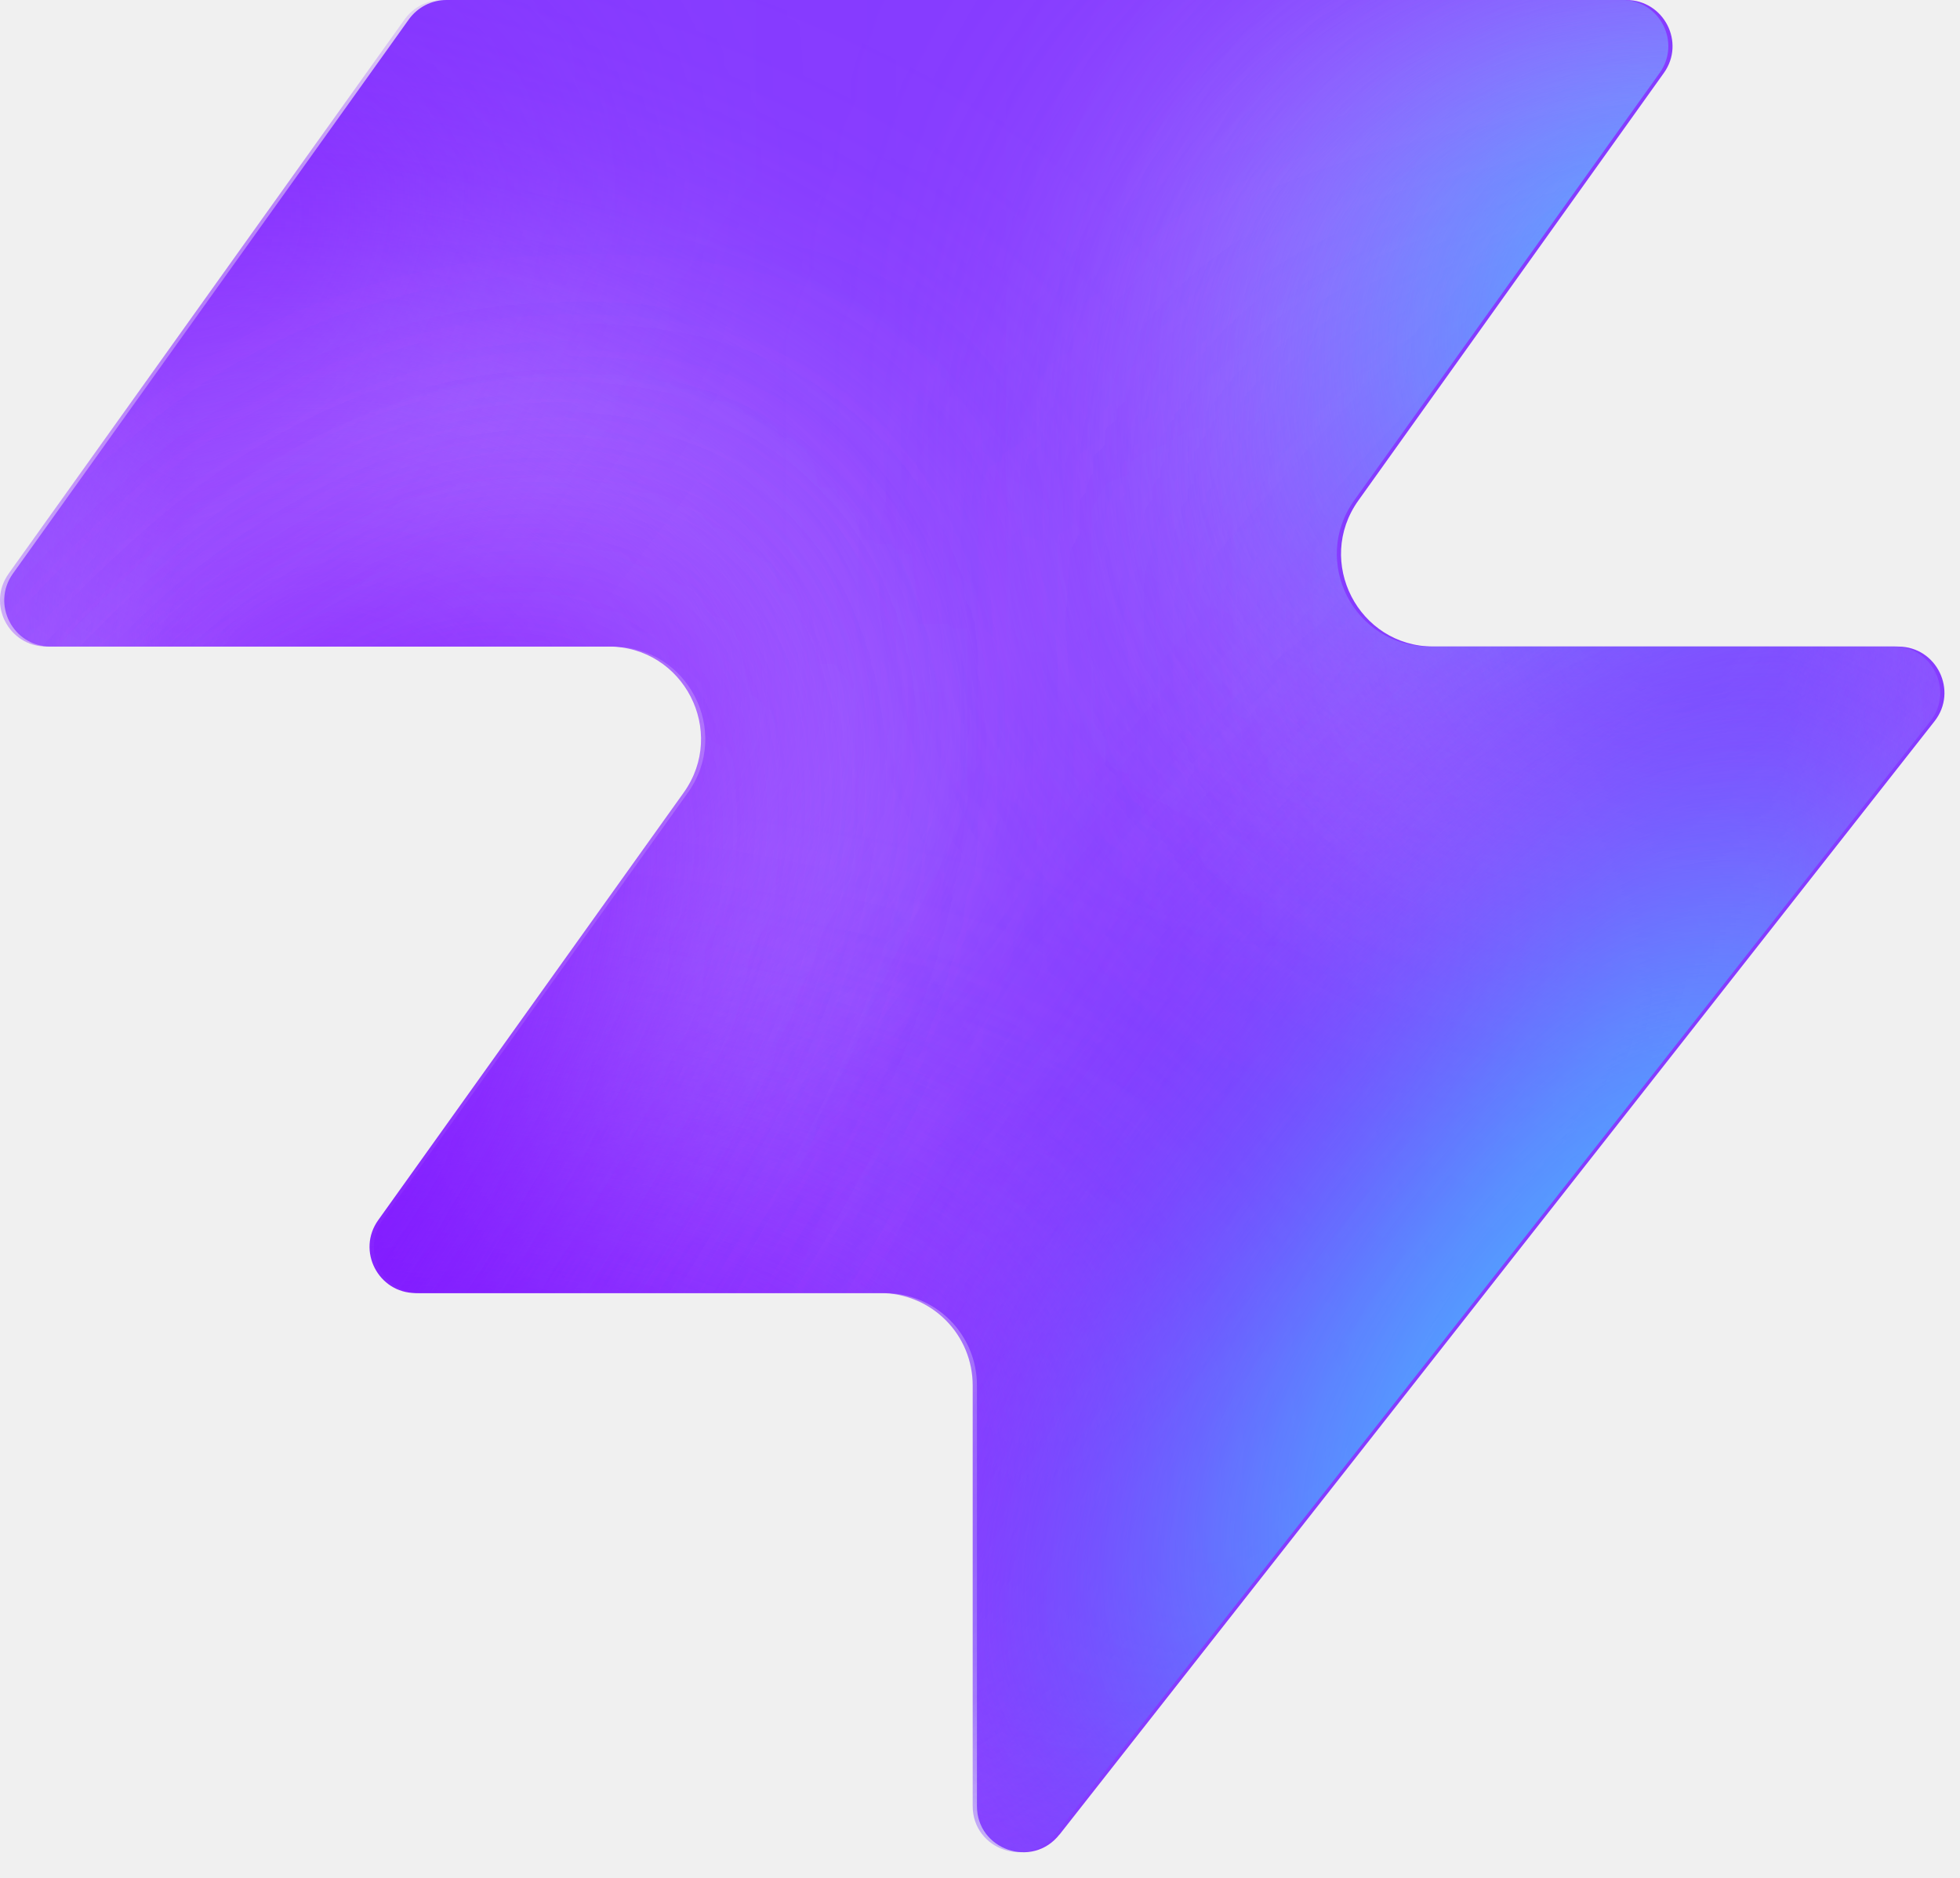
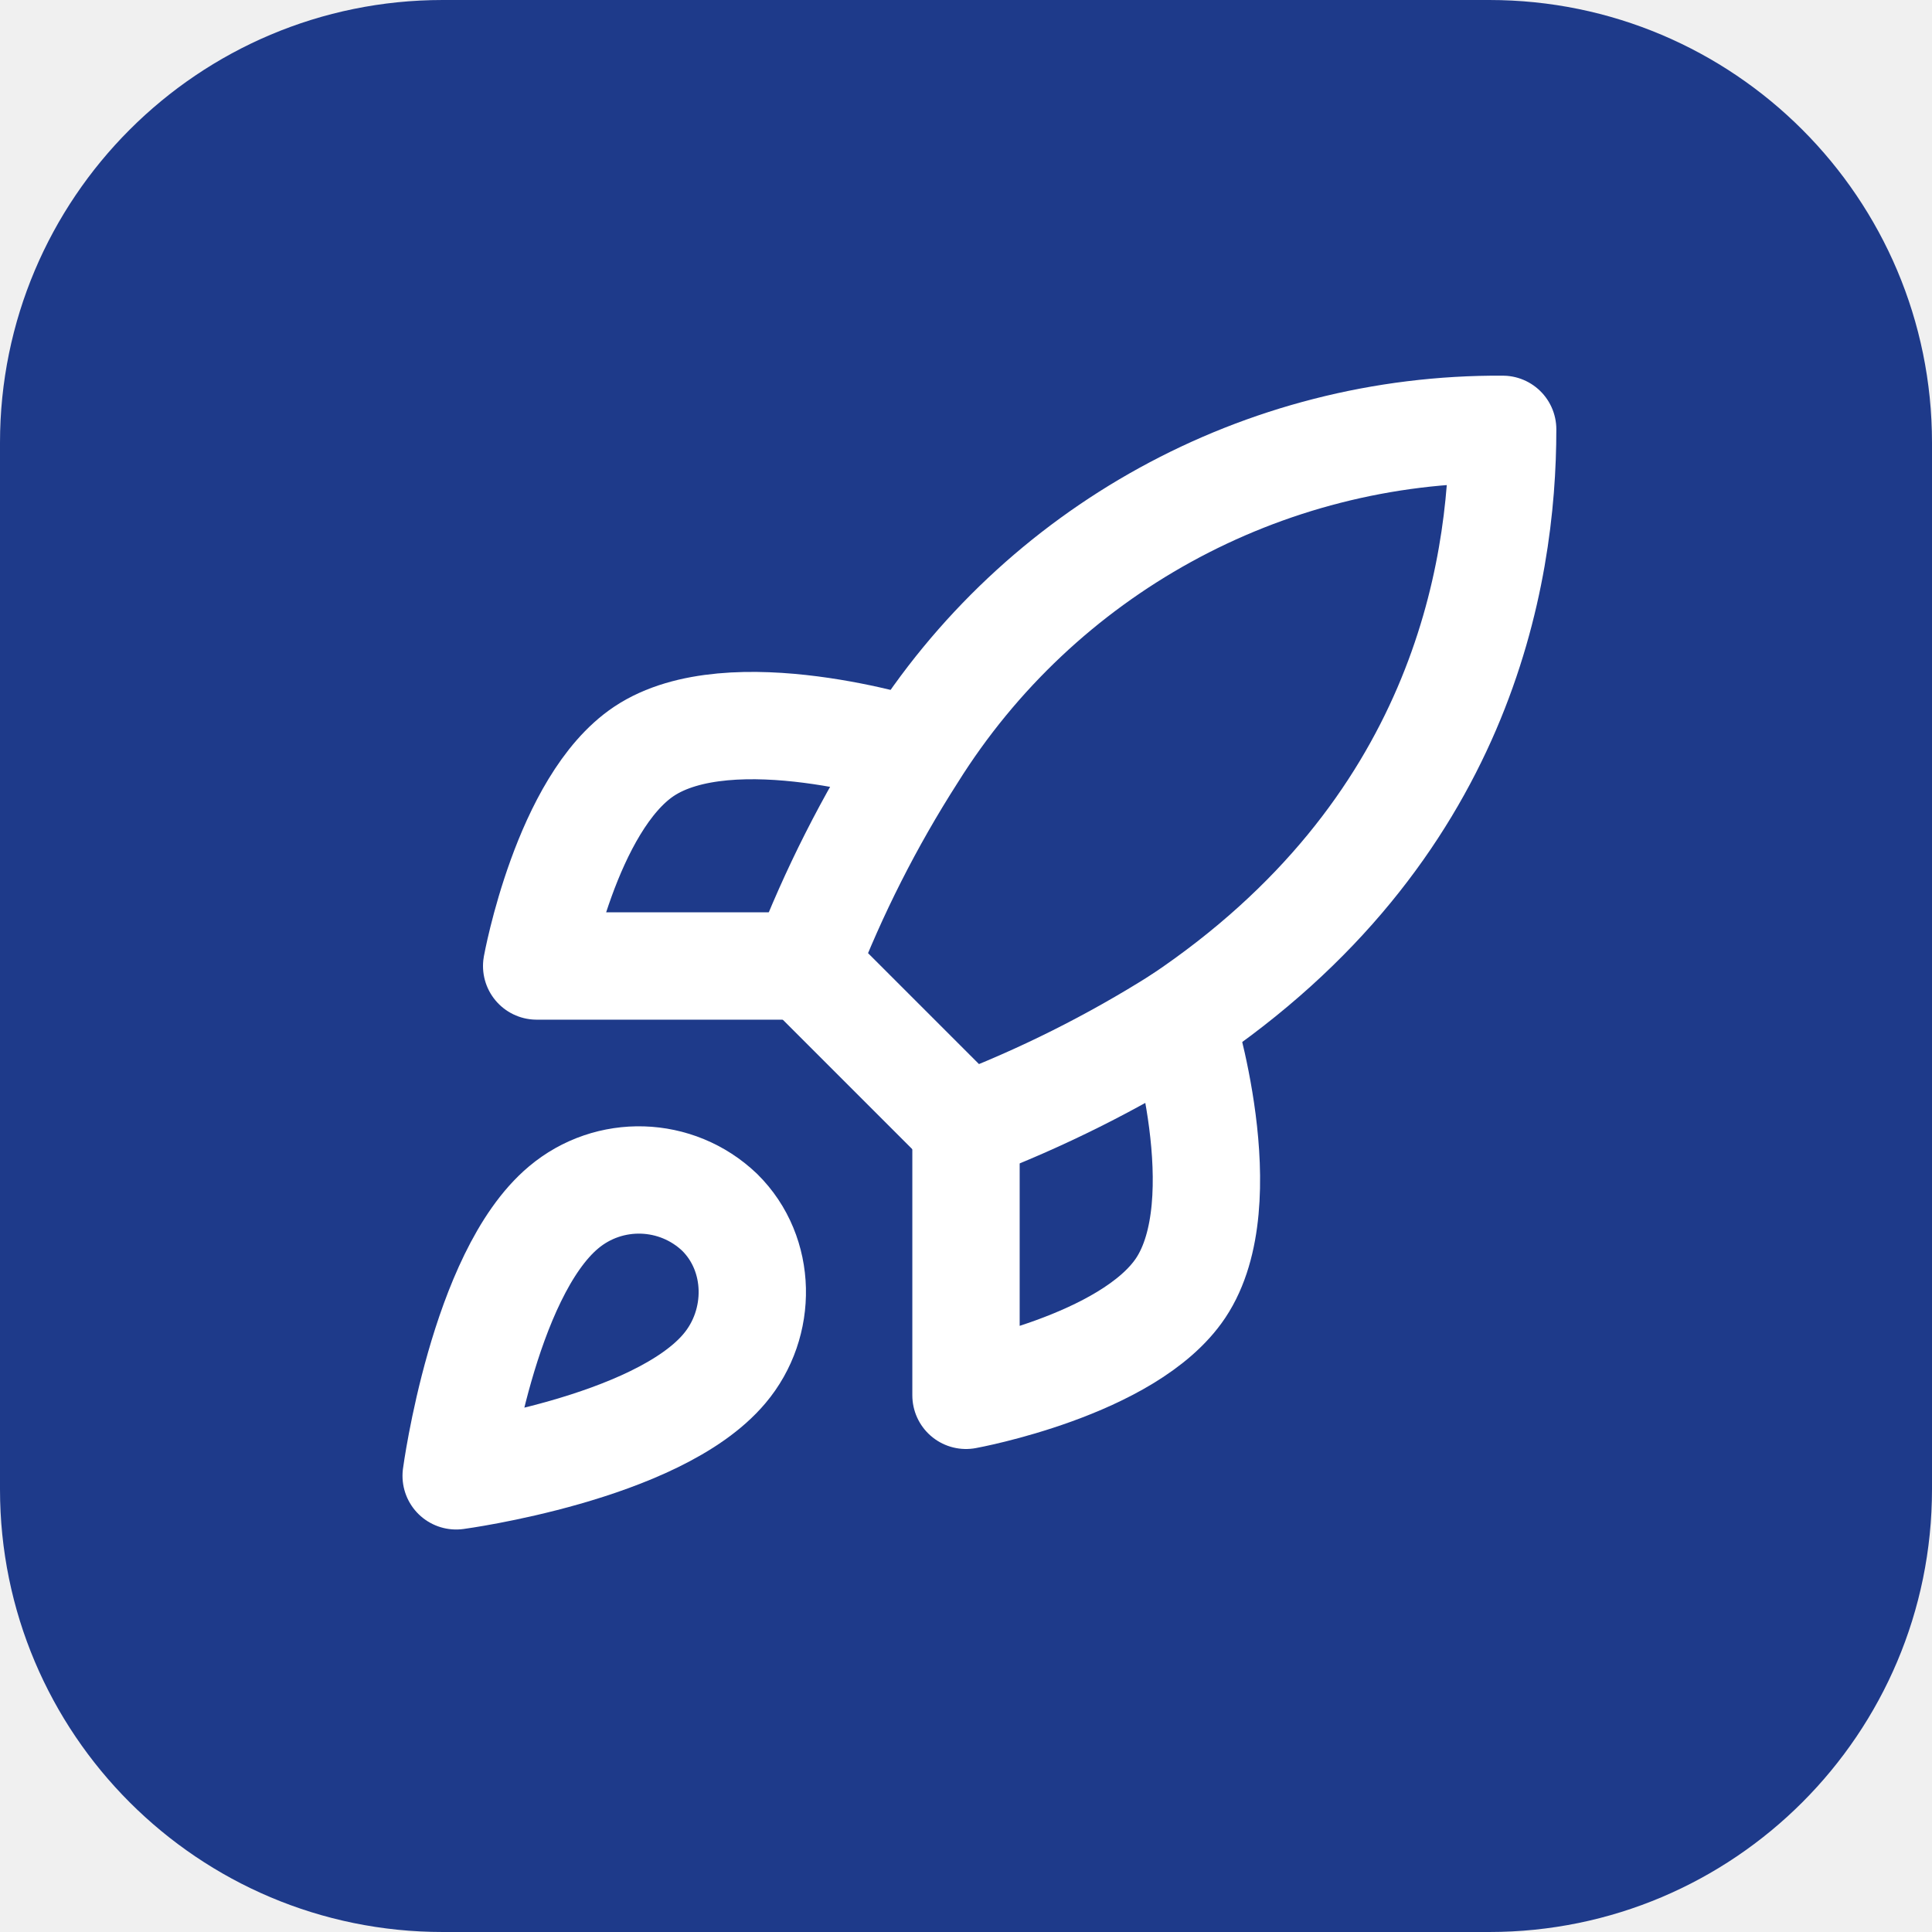
- <svg xmlns="http://www.w3.org/2000/svg" width="48" height="46" fill="none" viewBox="0 0 48 46">
-   <path fill="#863bff" d="M25.946 44.938c-.664.845-2.021.375-2.021-.698V33.937a2.26 2.26 0 0 0-2.262-2.262H10.287c-.92 0-1.456-1.04-.92-1.788l7.48-10.471c1.07-1.497 0-3.578-1.842-3.578H1.237c-.92 0-1.456-1.04-.92-1.788L10.013.474c.214-.297.556-.474.92-.474h28.894c.92 0 1.456 1.04.92 1.788l-7.48 10.471c-1.07 1.498 0 3.579 1.842 3.579h11.377c.943 0 1.473 1.088.89 1.83L25.947 44.94z" style="fill:#863bff;fill:color(display-p3 .525 .23 1);fill-opacity:1" />
-   <mask id="a" width="48" height="46" x="0" y="0" maskUnits="userSpaceOnUse" style="mask-type:alpha">
-     <path fill="#000" d="M25.842 44.938c-.664.844-2.021.375-2.021-.698V33.937a2.26 2.26 0 0 0-2.262-2.262H10.183c-.92 0-1.456-1.04-.92-1.788l7.48-10.471c1.07-1.498 0-3.579-1.842-3.579H1.133c-.92 0-1.456-1.04-.92-1.787L9.91.473c.214-.297.556-.474.92-.474h28.894c.92 0 1.456 1.04.92 1.788l-7.48 10.471c-1.07 1.498 0 3.578 1.842 3.578h11.377c.943 0 1.473 1.088.89 1.832L25.843 44.94z" style="fill:#000;fill-opacity:1" />
-   </mask>
-   <g mask="url(#a)">
-     <g filter="url(#b)">
-       <ellipse cx="5.508" cy="14.704" fill="#ede6ff" rx="5.508" ry="14.704" style="fill:#ede6ff;fill:color(display-p3 .927 .903 1);fill-opacity:1" transform="matrix(.00324 1 1 -.00324 -4.47 31.516)" />
-     </g>
-     <g filter="url(#c)">
-       <ellipse cx="10.399" cy="29.851" fill="#ede6ff" rx="10.399" ry="29.851" style="fill:#ede6ff;fill:color(display-p3 .927 .903 1);fill-opacity:1" transform="matrix(.00324 1 1 -.00324 -39.328 7.883)" />
-     </g>
-     <g filter="url(#d)">
-       <ellipse cx="5.508" cy="30.487" fill="#7e14ff" rx="5.508" ry="30.487" style="fill:#7e14ff;fill:color(display-p3 .492 .077 1);fill-opacity:1" transform="rotate(89.814 -25.913 -14.639)scale(1 -1)" />
-     </g>
-     <g filter="url(#e)">
-       <ellipse cx="5.508" cy="30.599" fill="#7e14ff" rx="5.508" ry="30.599" style="fill:#7e14ff;fill:color(display-p3 .492 .077 1);fill-opacity:1" transform="rotate(89.814 -32.644 -3.334)scale(1 -1)" />
-     </g>
-     <g filter="url(#f)">
-       <ellipse cx="5.508" cy="30.599" fill="#7e14ff" rx="5.508" ry="30.599" style="fill:#7e14ff;fill:color(display-p3 .492 .077 1);fill-opacity:1" transform="matrix(.00324 1 1 -.00324 -34.34 30.47)" />
-     </g>
-     <g filter="url(#g)">
-       <ellipse cx="14.072" cy="22.078" fill="#ede6ff" rx="14.072" ry="22.078" style="fill:#ede6ff;fill:color(display-p3 .927 .903 1);fill-opacity:1" transform="rotate(93.35 24.506 48.493)scale(-1 1)" />
-     </g>
-     <g filter="url(#h)">
-       <ellipse cx="3.47" cy="21.501" fill="#7e14ff" rx="3.47" ry="21.501" style="fill:#7e14ff;fill:color(display-p3 .492 .077 1);fill-opacity:1" transform="rotate(89.009 28.708 47.59)scale(-1 1)" />
-     </g>
-     <g filter="url(#i)">
-       <ellipse cx="3.47" cy="21.501" fill="#7e14ff" rx="3.47" ry="21.501" style="fill:#7e14ff;fill:color(display-p3 .492 .077 1);fill-opacity:1" transform="rotate(89.009 28.708 47.59)scale(-1 1)" />
-     </g>
-     <g filter="url(#j)">
-       <ellipse cx=".387" cy="8.972" fill="#7e14ff" rx="4.407" ry="29.108" style="fill:#7e14ff;fill:color(display-p3 .492 .077 1);fill-opacity:1" transform="rotate(39.51 .387 8.972)" />
-     </g>
-     <g filter="url(#k)">
-       <ellipse cx="47.523" cy="-6.092" fill="#7e14ff" rx="4.407" ry="29.108" style="fill:#7e14ff;fill:color(display-p3 .492 .077 1);fill-opacity:1" transform="rotate(37.892 47.523 -6.092)" />
-     </g>
-     <g filter="url(#l)">
-       <ellipse cx="41.412" cy="6.333" fill="#47bfff" rx="5.971" ry="9.665" style="fill:#47bfff;fill:color(display-p3 .28 .748 1);fill-opacity:1" transform="rotate(37.892 41.412 6.333)" />
-     </g>
-     <g filter="url(#m)">
-       <ellipse cx="-1.879" cy="38.332" fill="#7e14ff" rx="4.407" ry="29.108" style="fill:#7e14ff;fill:color(display-p3 .492 .077 1);fill-opacity:1" transform="rotate(37.892 -1.88 38.332)" />
-     </g>
-     <g filter="url(#n)">
-       <ellipse cx="-1.879" cy="38.332" fill="#7e14ff" rx="4.407" ry="29.108" style="fill:#7e14ff;fill:color(display-p3 .492 .077 1);fill-opacity:1" transform="rotate(37.892 -1.88 38.332)" />
-     </g>
-     <g filter="url(#o)">
-       <ellipse cx="35.651" cy="29.907" fill="#7e14ff" rx="4.407" ry="29.108" style="fill:#7e14ff;fill:color(display-p3 .492 .077 1);fill-opacity:1" transform="rotate(37.892 35.651 29.907)" />
-     </g>
-     <g filter="url(#p)">
-       <ellipse cx="38.418" cy="32.4" fill="#47bfff" rx="5.971" ry="15.297" style="fill:#47bfff;fill:color(display-p3 .28 .748 1);fill-opacity:1" transform="rotate(37.892 38.418 32.4)" />
-     </g>
-   </g>
-   <defs>
-     <filter id="b" width="60.045" height="41.654" x="-19.77" y="16.149" color-interpolation-filters="sRGB" filterUnits="userSpaceOnUse">
-       <feFlood flood-opacity="0" result="BackgroundImageFix" />
-       <feBlend in="SourceGraphic" in2="BackgroundImageFix" result="shape" />
-       <feGaussianBlur result="effect1_foregroundBlur_2002_17158" stdDeviation="7.659" />
-     </filter>
-     <filter id="c" width="90.34" height="51.437" x="-54.613" y="-7.533" color-interpolation-filters="sRGB" filterUnits="userSpaceOnUse">
-       <feFlood flood-opacity="0" result="BackgroundImageFix" />
-       <feBlend in="SourceGraphic" in2="BackgroundImageFix" result="shape" />
-       <feGaussianBlur result="effect1_foregroundBlur_2002_17158" stdDeviation="7.659" />
-     </filter>
-     <filter id="d" width="79.355" height="29.4" x="-49.64" y="2.03" color-interpolation-filters="sRGB" filterUnits="userSpaceOnUse">
-       <feFlood flood-opacity="0" result="BackgroundImageFix" />
-       <feBlend in="SourceGraphic" in2="BackgroundImageFix" result="shape" />
-       <feGaussianBlur result="effect1_foregroundBlur_2002_17158" stdDeviation="4.596" />
-     </filter>
-     <filter id="e" width="79.579" height="29.4" x="-45.045" y="20.029" color-interpolation-filters="sRGB" filterUnits="userSpaceOnUse">
-       <feFlood flood-opacity="0" result="BackgroundImageFix" />
-       <feBlend in="SourceGraphic" in2="BackgroundImageFix" result="shape" />
-       <feGaussianBlur result="effect1_foregroundBlur_2002_17158" stdDeviation="4.596" />
-     </filter>
-     <filter id="f" width="79.579" height="29.4" x="-43.513" y="21.178" color-interpolation-filters="sRGB" filterUnits="userSpaceOnUse">
-       <feFlood flood-opacity="0" result="BackgroundImageFix" />
-       <feBlend in="SourceGraphic" in2="BackgroundImageFix" result="shape" />
-       <feGaussianBlur result="effect1_foregroundBlur_2002_17158" stdDeviation="4.596" />
-     </filter>
-     <filter id="g" width="74.749" height="58.852" x="15.756" y="-17.901" color-interpolation-filters="sRGB" filterUnits="userSpaceOnUse">
-       <feFlood flood-opacity="0" result="BackgroundImageFix" />
-       <feBlend in="SourceGraphic" in2="BackgroundImageFix" result="shape" />
-       <feGaussianBlur result="effect1_foregroundBlur_2002_17158" stdDeviation="7.659" />
-     </filter>
-     <filter id="h" width="61.377" height="25.362" x="23.548" y="2.284" color-interpolation-filters="sRGB" filterUnits="userSpaceOnUse">
-       <feFlood flood-opacity="0" result="BackgroundImageFix" />
-       <feBlend in="SourceGraphic" in2="BackgroundImageFix" result="shape" />
-       <feGaussianBlur result="effect1_foregroundBlur_2002_17158" stdDeviation="4.596" />
-     </filter>
-     <filter id="i" width="61.377" height="25.362" x="23.548" y="2.284" color-interpolation-filters="sRGB" filterUnits="userSpaceOnUse">
-       <feFlood flood-opacity="0" result="BackgroundImageFix" />
-       <feBlend in="SourceGraphic" in2="BackgroundImageFix" result="shape" />
-       <feGaussianBlur result="effect1_foregroundBlur_2002_17158" stdDeviation="4.596" />
-     </filter>
-     <filter id="j" width="56.045" height="63.649" x="-27.636" y="-22.853" color-interpolation-filters="sRGB" filterUnits="userSpaceOnUse">
-       <feFlood flood-opacity="0" result="BackgroundImageFix" />
-       <feBlend in="SourceGraphic" in2="BackgroundImageFix" result="shape" />
-       <feGaussianBlur result="effect1_foregroundBlur_2002_17158" stdDeviation="4.596" />
-     </filter>
-     <filter id="k" width="54.814" height="64.646" x="20.116" y="-38.415" color-interpolation-filters="sRGB" filterUnits="userSpaceOnUse">
-       <feFlood flood-opacity="0" result="BackgroundImageFix" />
-       <feBlend in="SourceGraphic" in2="BackgroundImageFix" result="shape" />
-       <feGaussianBlur result="effect1_foregroundBlur_2002_17158" stdDeviation="4.596" />
-     </filter>
-     <filter id="l" width="33.541" height="35.313" x="24.641" y="-11.323" color-interpolation-filters="sRGB" filterUnits="userSpaceOnUse">
-       <feFlood flood-opacity="0" result="BackgroundImageFix" />
-       <feBlend in="SourceGraphic" in2="BackgroundImageFix" result="shape" />
-       <feGaussianBlur result="effect1_foregroundBlur_2002_17158" stdDeviation="4.596" />
-     </filter>
-     <filter id="m" width="54.814" height="64.646" x="-29.286" y="6.009" color-interpolation-filters="sRGB" filterUnits="userSpaceOnUse">
-       <feFlood flood-opacity="0" result="BackgroundImageFix" />
-       <feBlend in="SourceGraphic" in2="BackgroundImageFix" result="shape" />
-       <feGaussianBlur result="effect1_foregroundBlur_2002_17158" stdDeviation="4.596" />
-     </filter>
-     <filter id="n" width="54.814" height="64.646" x="-29.286" y="6.009" color-interpolation-filters="sRGB" filterUnits="userSpaceOnUse">
-       <feFlood flood-opacity="0" result="BackgroundImageFix" />
-       <feBlend in="SourceGraphic" in2="BackgroundImageFix" result="shape" />
-       <feGaussianBlur result="effect1_foregroundBlur_2002_17158" stdDeviation="4.596" />
-     </filter>
-     <filter id="o" width="54.814" height="64.646" x="8.244" y="-2.416" color-interpolation-filters="sRGB" filterUnits="userSpaceOnUse">
-       <feFlood flood-opacity="0" result="BackgroundImageFix" />
-       <feBlend in="SourceGraphic" in2="BackgroundImageFix" result="shape" />
-       <feGaussianBlur result="effect1_foregroundBlur_2002_17158" stdDeviation="4.596" />
-     </filter>
-     <filter id="p" width="39.409" height="43.623" x="18.713" y="10.588" color-interpolation-filters="sRGB" filterUnits="userSpaceOnUse">
-       <feFlood flood-opacity="0" result="BackgroundImageFix" />
-       <feBlend in="SourceGraphic" in2="BackgroundImageFix" result="shape" />
-       <feGaussianBlur result="effect1_foregroundBlur_2002_17158" stdDeviation="4.596" />
-     </filter>
-   </defs>
+ <svg xmlns="http://www.w3.org/2000/svg" viewBox="0 0 48 48">
+   <rect width="48" height="48" rx="11" fill="#1e3a8a" />
+   <svg x="8" y="8" width="32" height="32" viewBox="0 0 24 24" fill="none" stroke="#ffffff" stroke-width="2" stroke-linecap="round" stroke-linejoin="round">
+     <path d="M4.5 16.5c-1.5 1.26-2 5-2 5s3.74-.5 5-2c.71-.84.7-2.13-.09-2.91a2.18 2.18 0 0 0-2.91-.09z" />
+     <path d="m12 15-3-3a22 22 0 0 1 2-3.95A12.88 12.88 0 0 1 22 2c0 2.72-.78 7.5-6 11a22.35 22.35 0 0 1-4 2z" />
+     <path d="M9 12H4s.55-3.03 2-4c1.62-1.08 5 0 5 0" />
+     <path d="M12 15v5s3.03-.55 4-2c1.08-1.62 0-5 0-5" />
+   </svg>
</svg>
